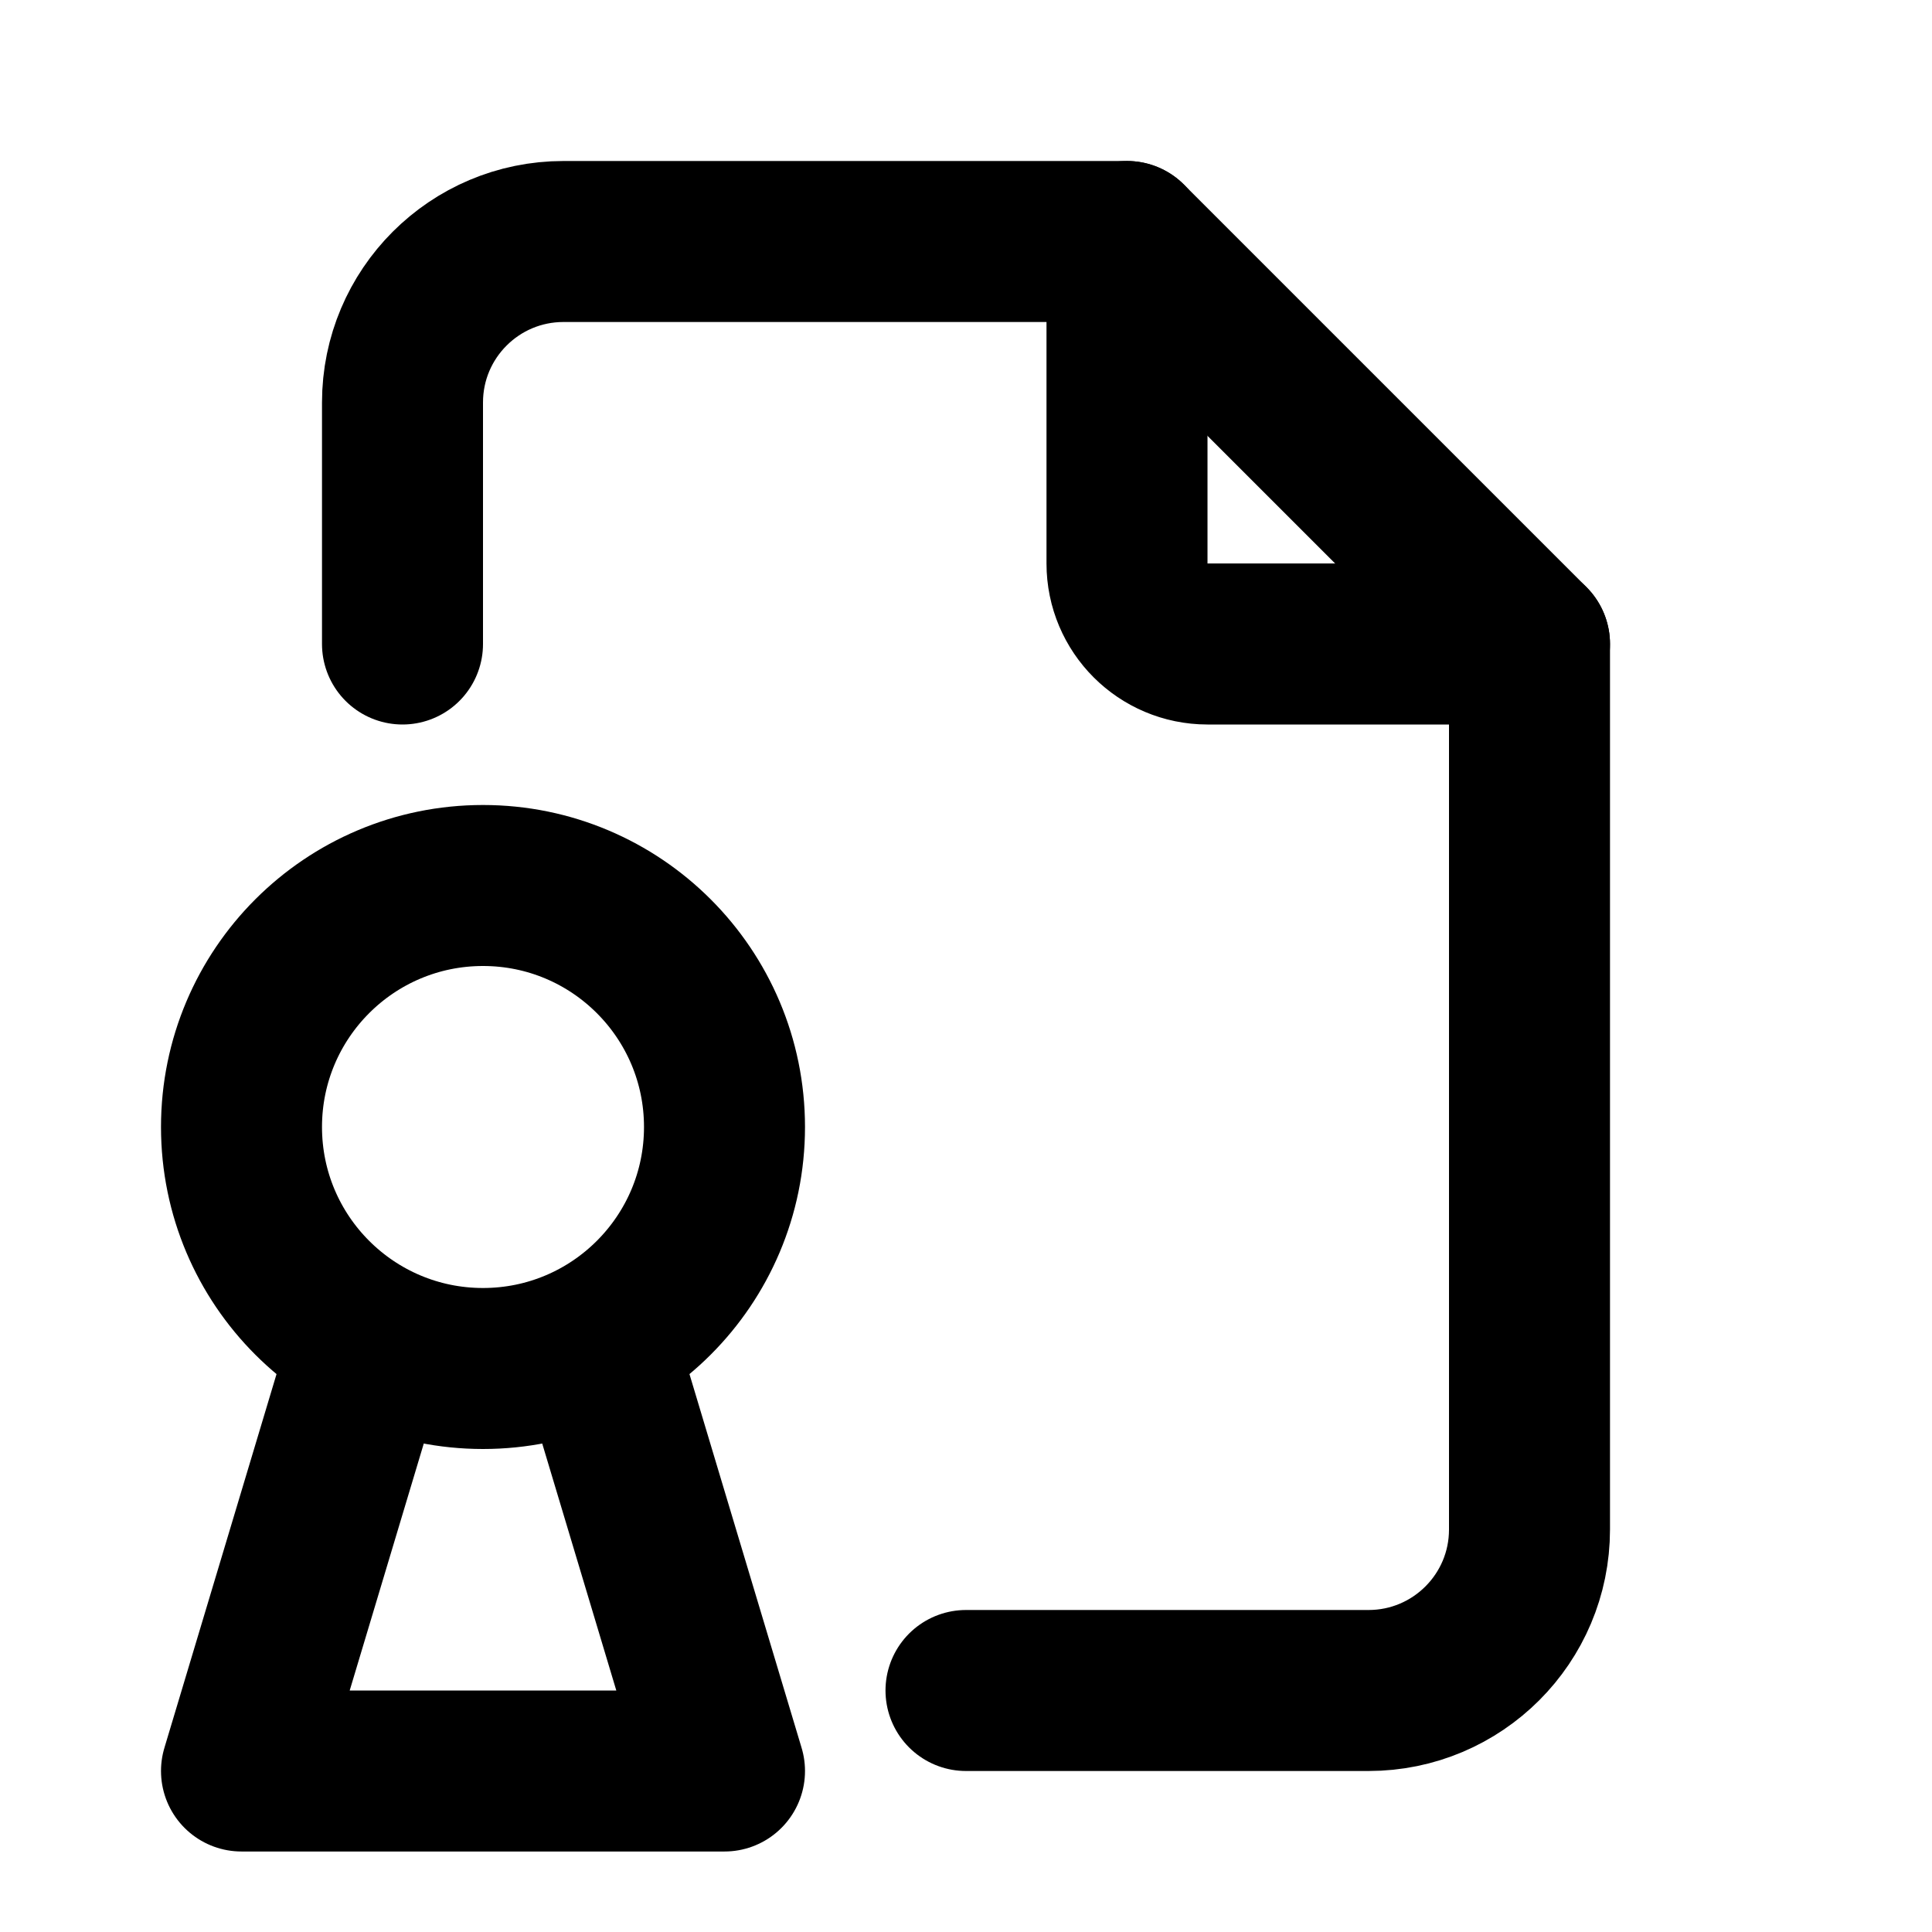
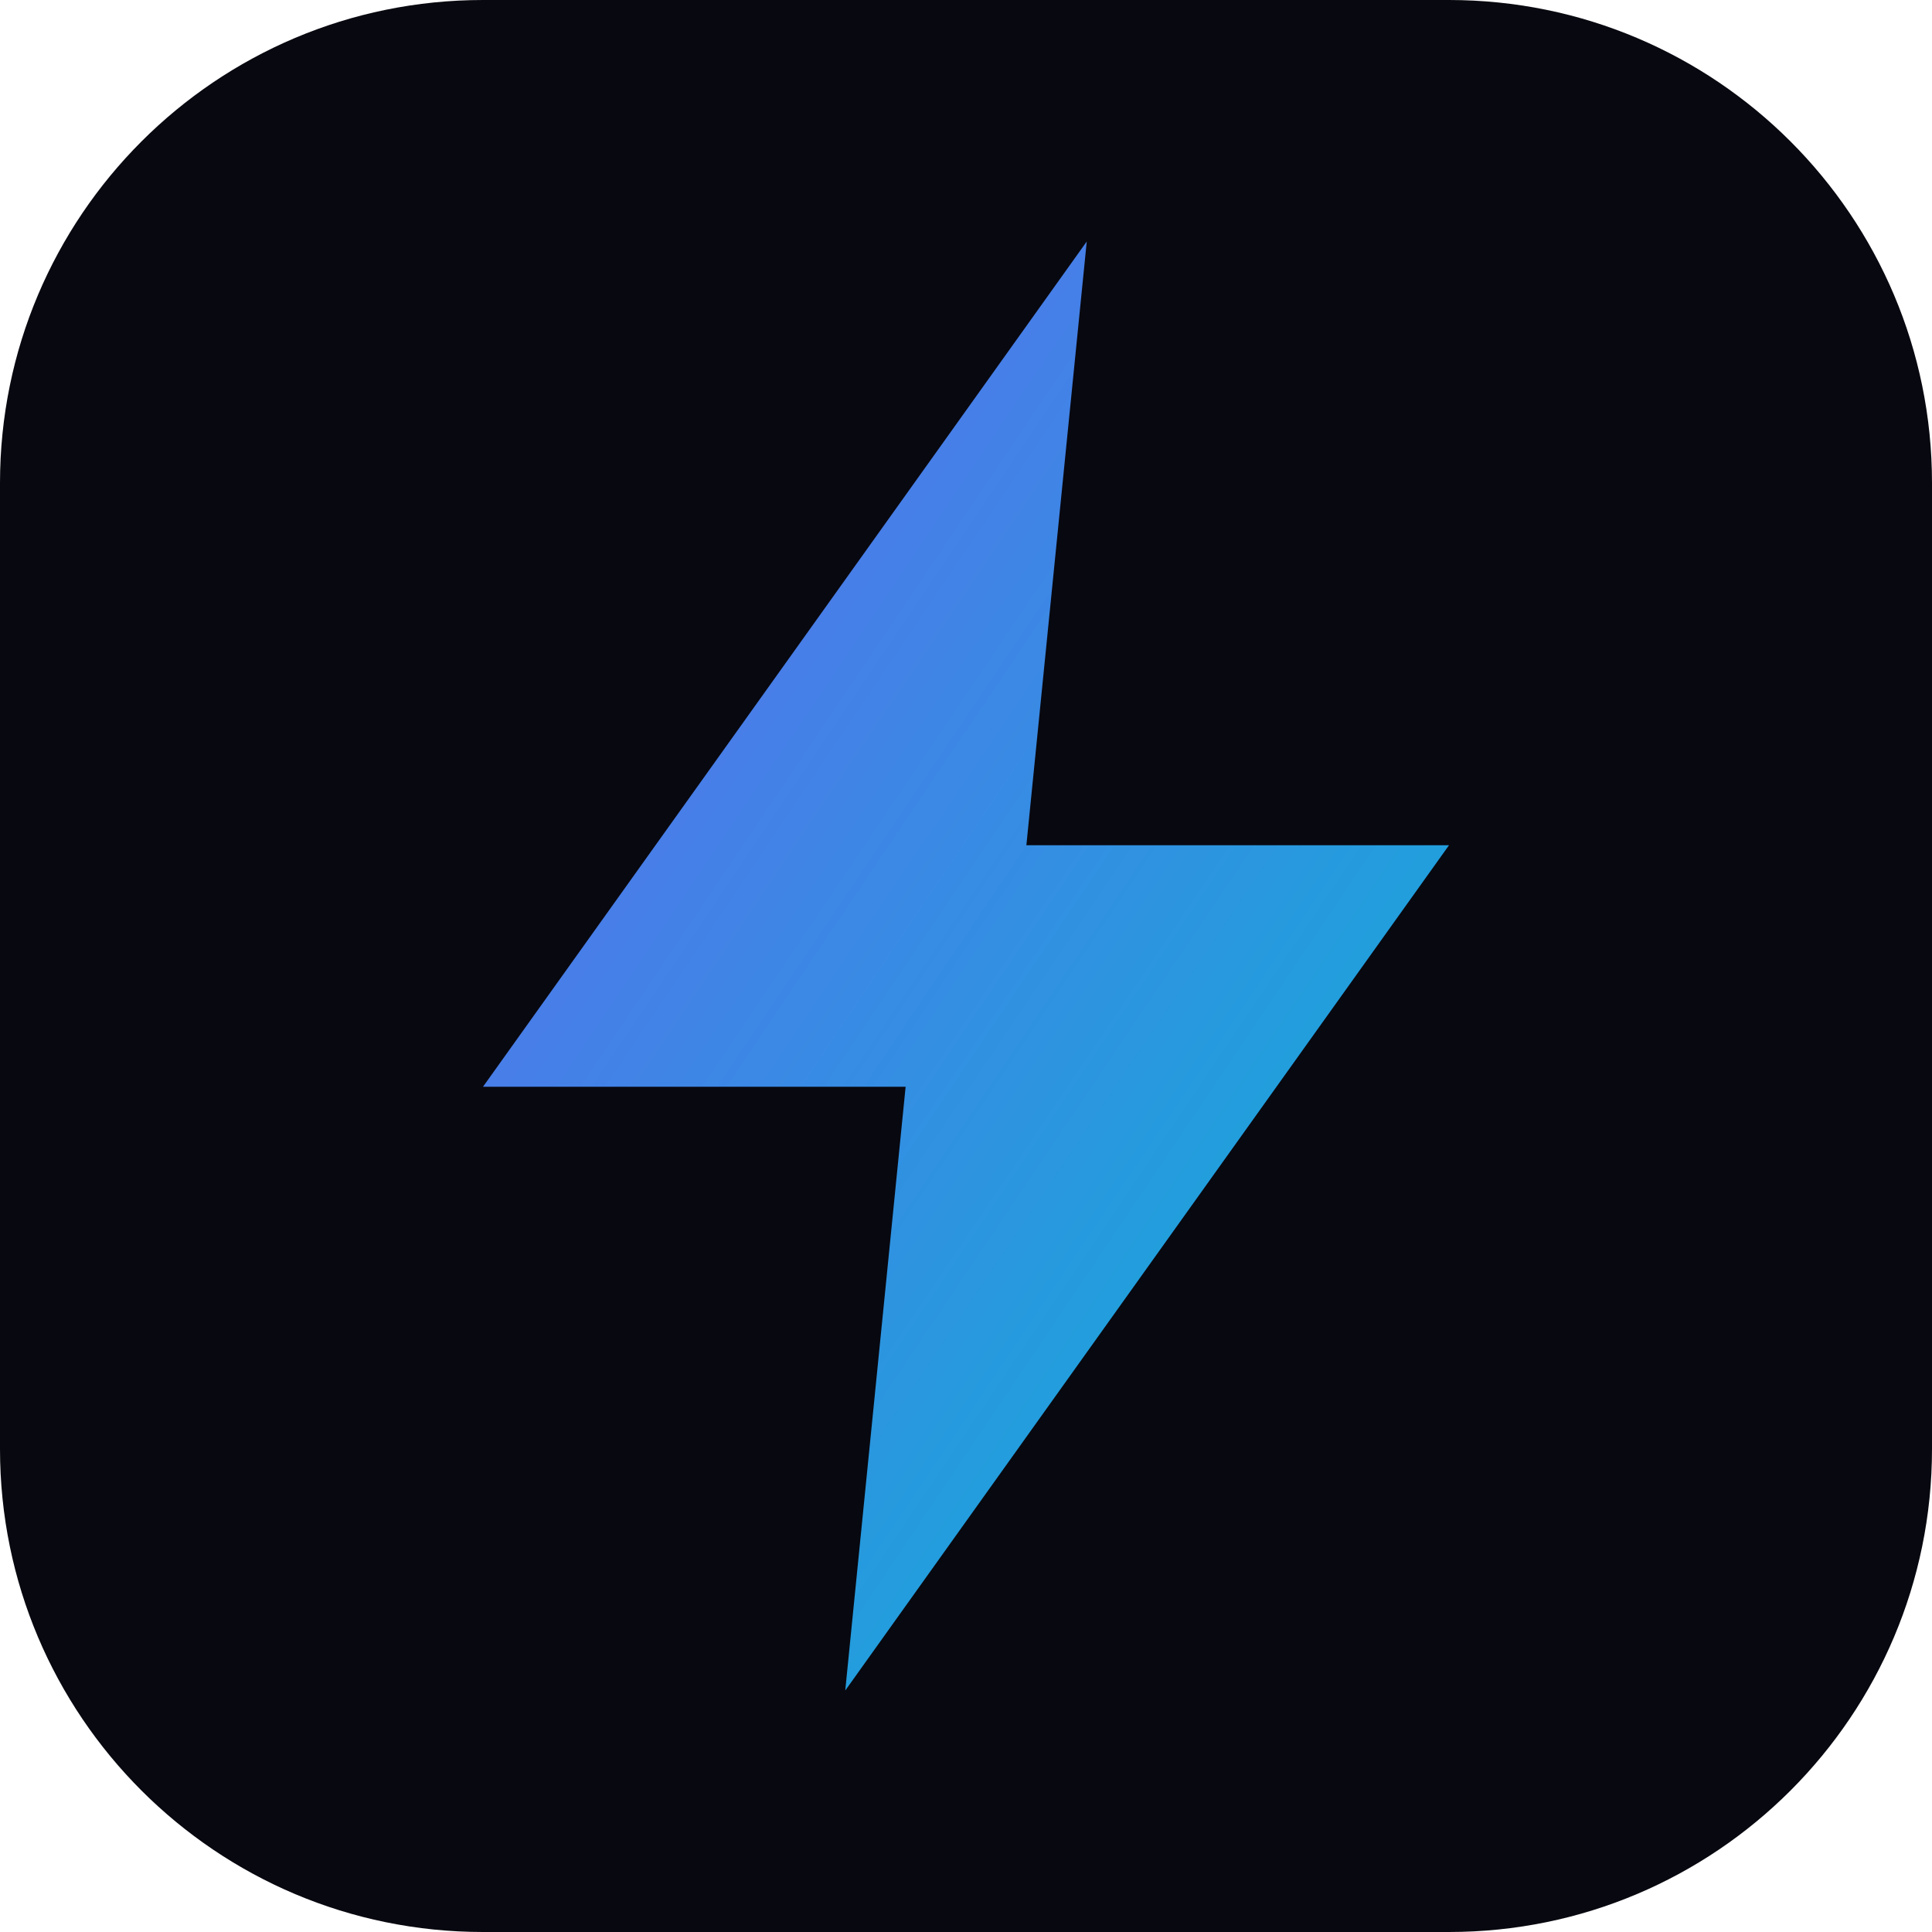
- <svg xmlns="http://www.w3.org/2000/svg" viewBox="0 0 24 24" fill="none" stroke="currentColor" stroke-width="2" stroke-linecap="round" stroke-linejoin="round">
-   <path stroke="none" d="M0 0h24v24H0z" fill="none" />
-   <path d="M14 3v4a1 1 0 0 0 1 1h4" />
-   <path d="M5 8v-3a2 2 0 0 1 2 -2h7l5 5v11a2 2 0 0 1 -2 2h-5" />
-   <circle cx="6" cy="14" r="3" />
-   <path d="M4.5 17l-1.5 5h6l-1.5 -5" />
+ <svg xmlns="http://www.w3.org/2000/svg" viewBox="0 0 32 32" fill="none">
+   <defs>
+     <linearGradient id="grad" x1="0%" y1="0%" x2="100%" y2="100%">
+       <stop offset="0%" stop-color="#6366f1" />
+       <stop offset="100%" stop-color="#06b6d4" />
+     </linearGradient>
+   </defs>
+   <rect width="32" height="32" rx="8" fill="#080810" />
+   <path d="M18 4L8 18H15L14 28L24 14H17L18 4Z" fill="url(#grad)" />
</svg>
